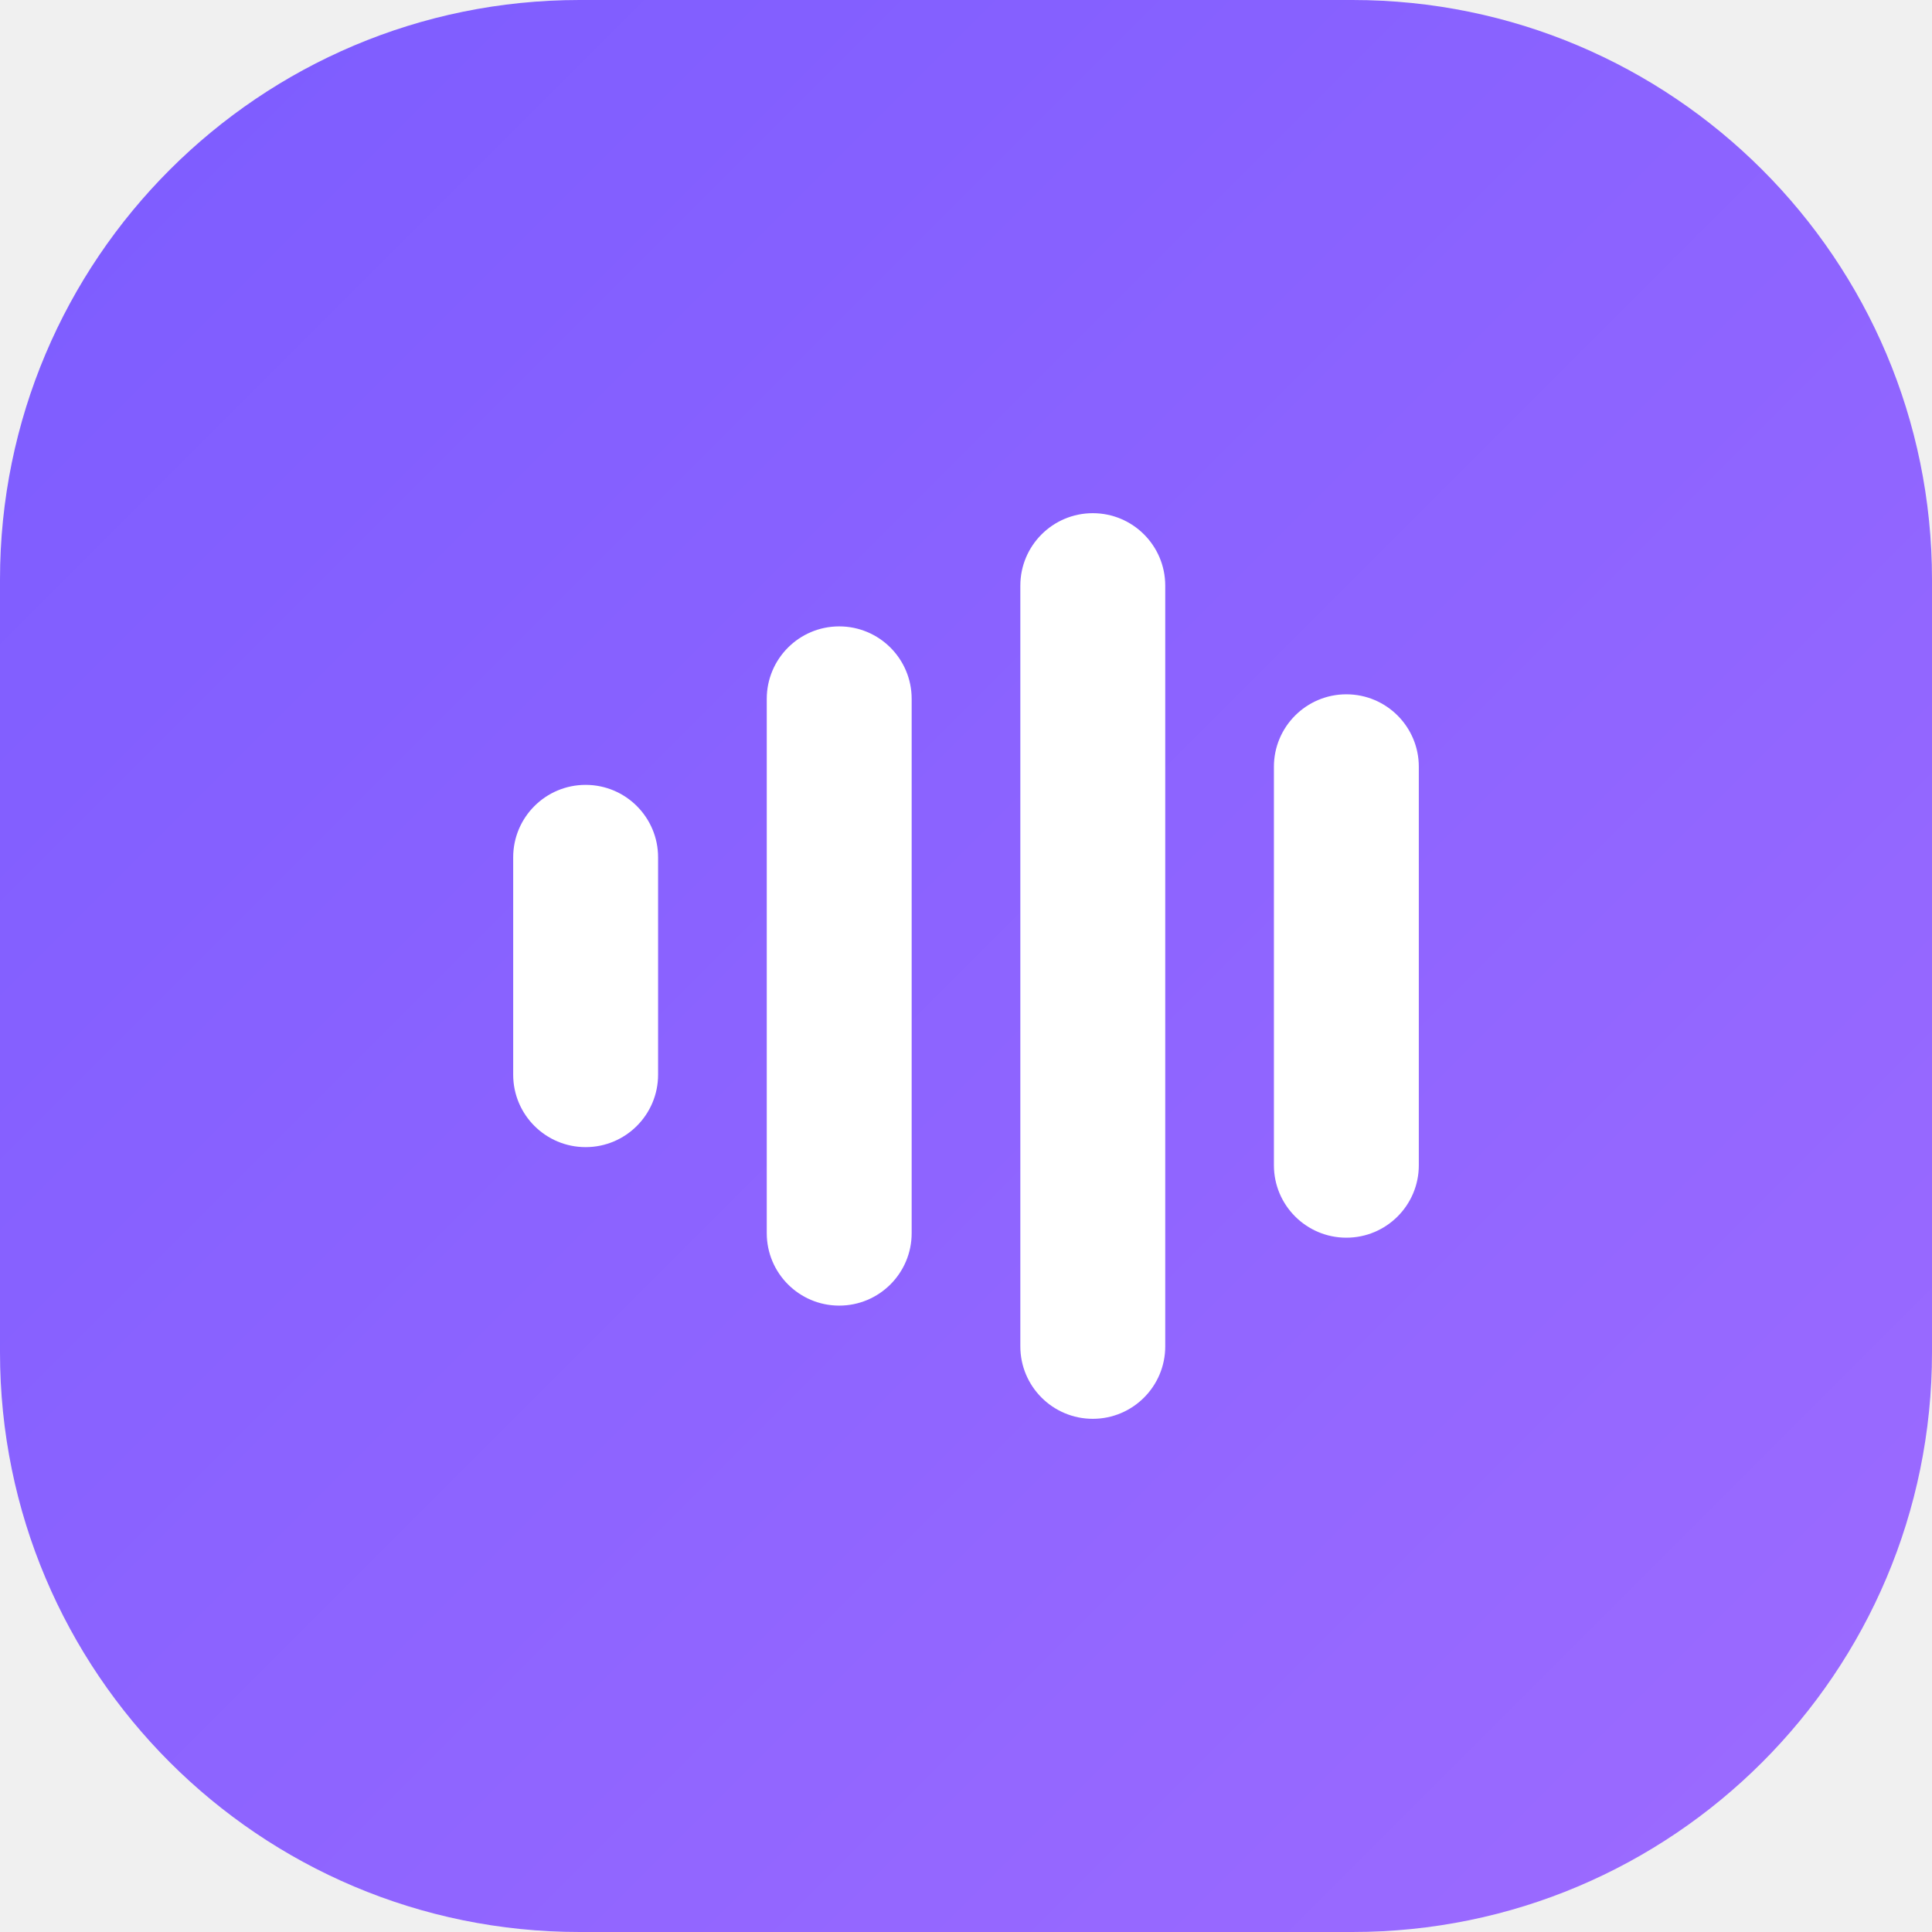
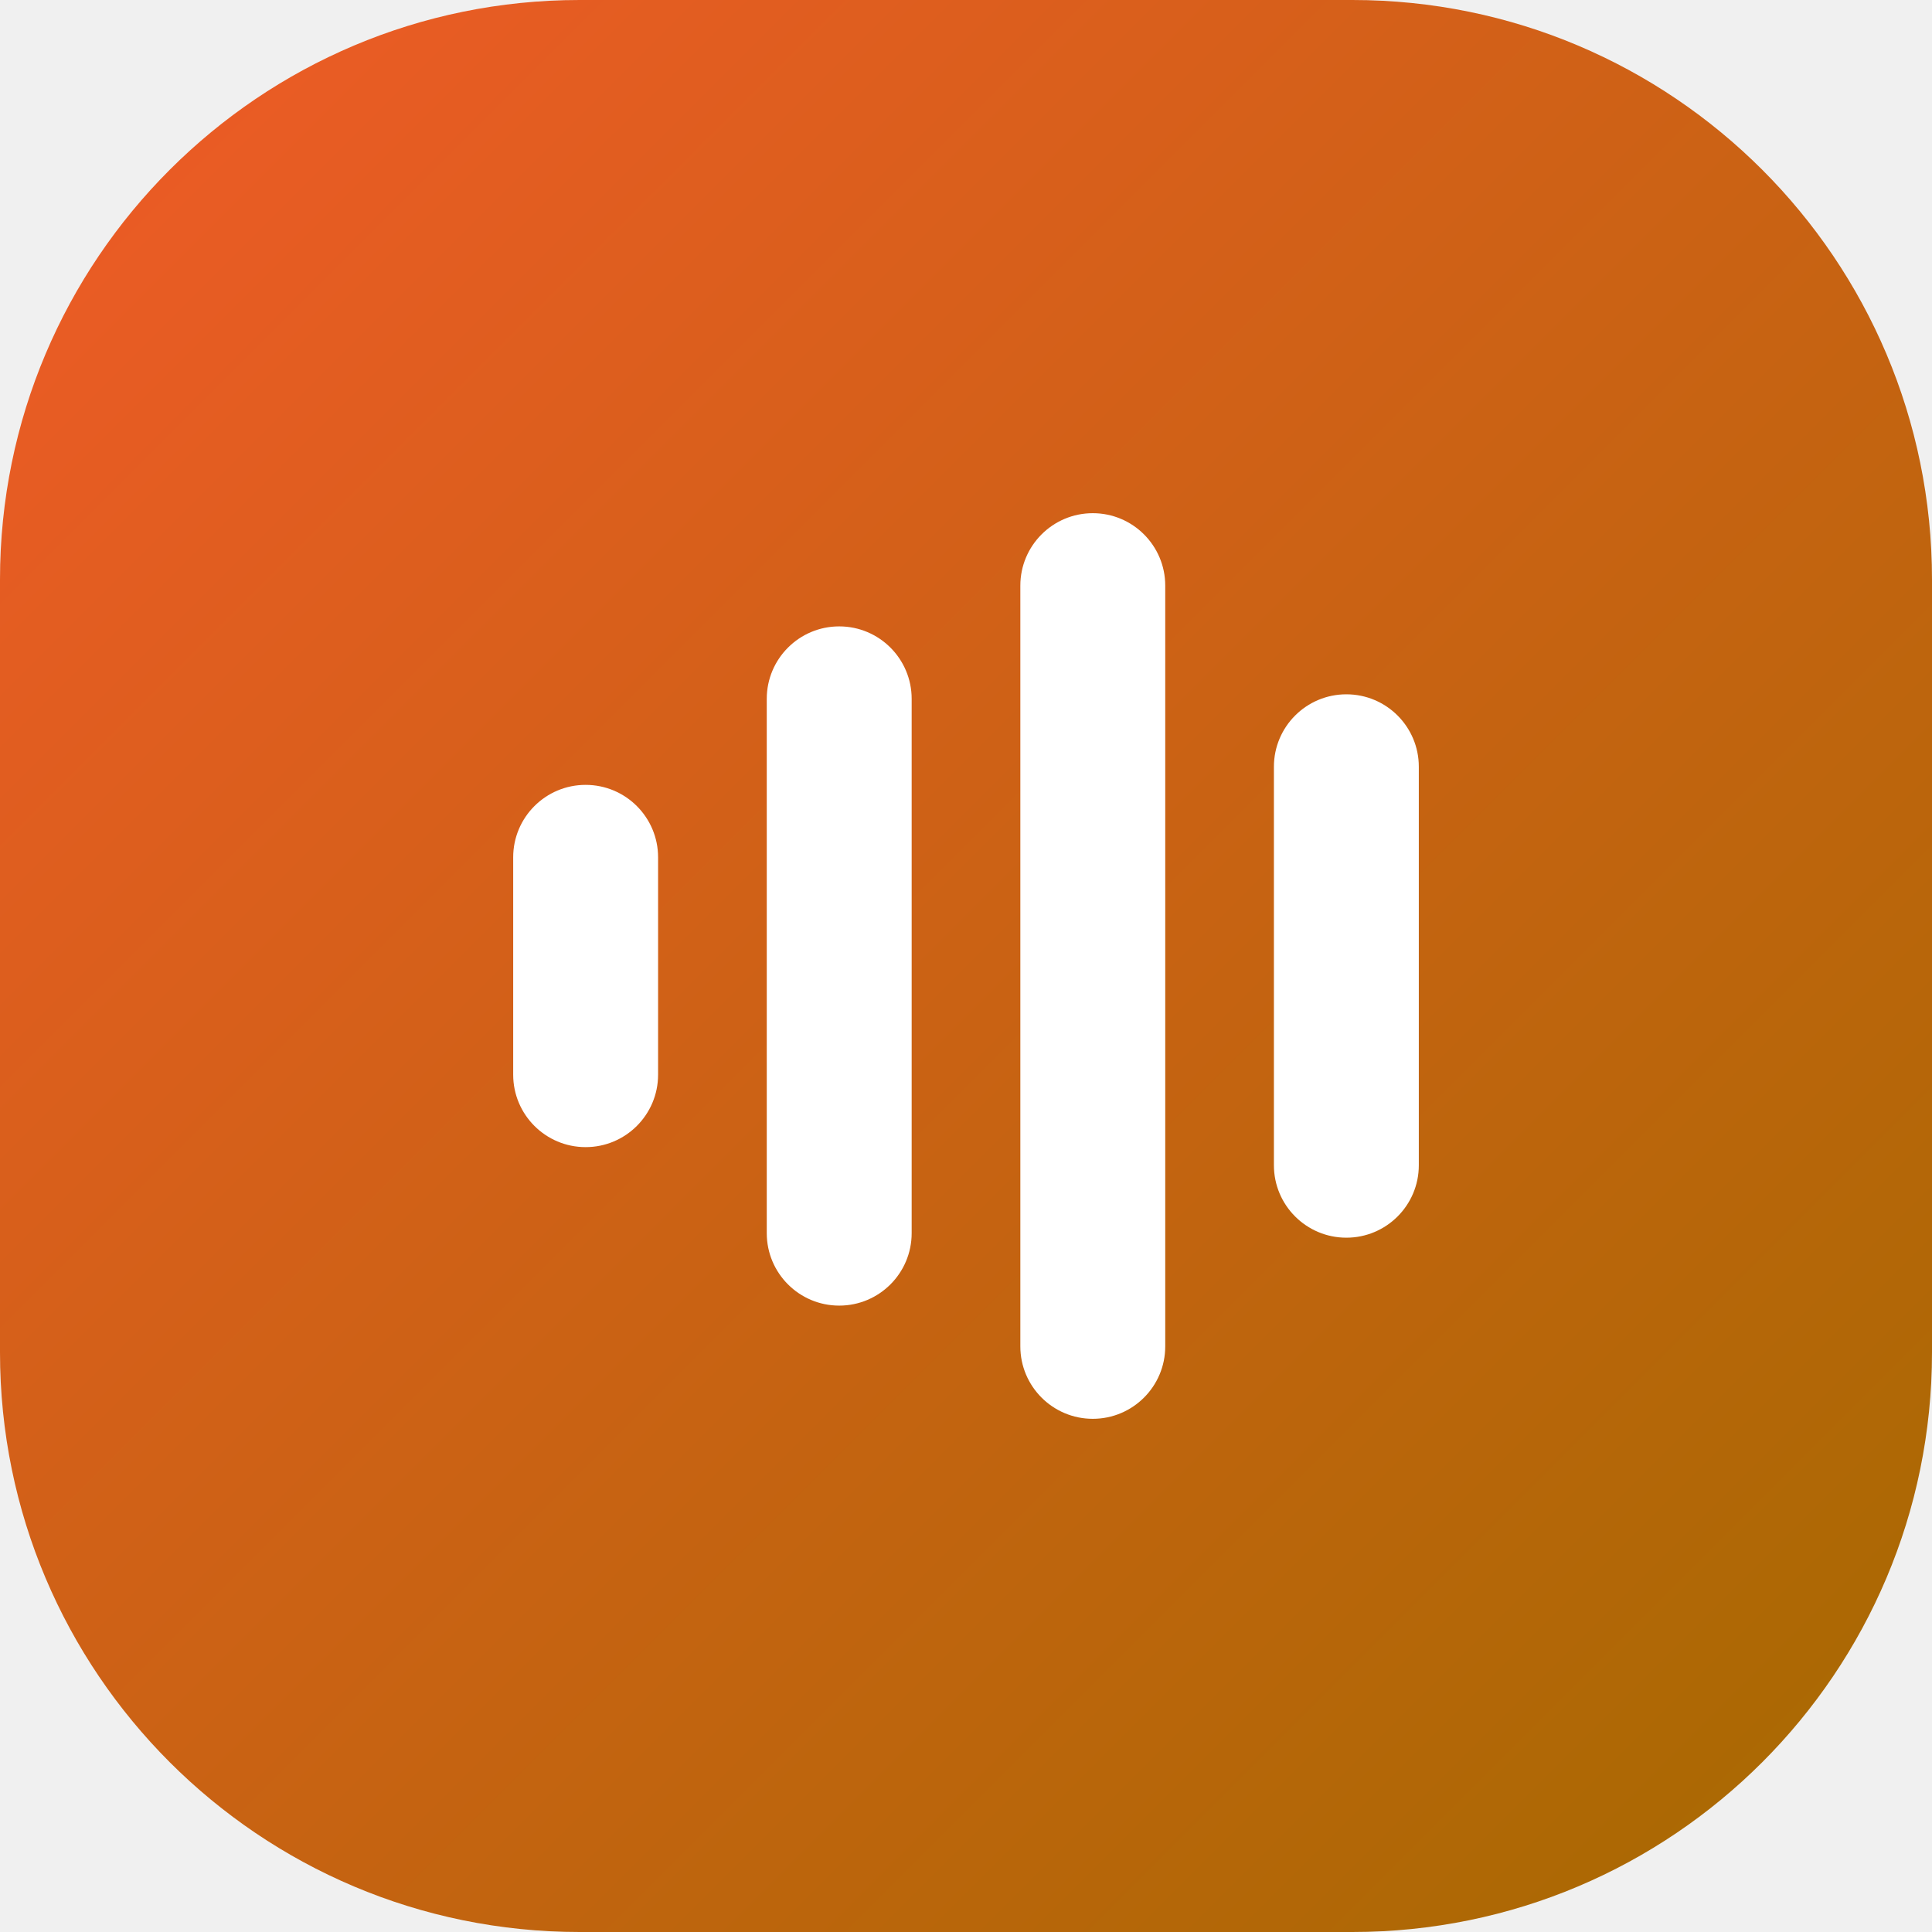
<svg xmlns="http://www.w3.org/2000/svg" viewBox="0 0 32 32">
  <defs>
    <linearGradient id="g" x1="0" y1="0" x2="32" y2="32" gradientUnits="userSpaceOnUse">
-       <stop offset="0" stop-color="#7C5CFF" />
-       <stop offset="1" stop-color="#9D6BFF" />
+       <stop offset="0" stop-color="#F05A28" />
+       <stop offset="1" stop-color="#A56A00" />
    </linearGradient>
  </defs>
  <rect width="32" height="32" rx="9.6" fill="url(#g)" />
  <g transform="translate(7,7) scale(0.75)" fill="#fff">
    <rect x="2" y="8" width="3.2" height="8" rx="1.6" />
    <rect x="7.6" y="4.5" width="3.2" height="15" rx="1.6" />
    <rect x="13.2" y="2" width="3.2" height="20" rx="1.6" />
    <rect x="18.8" y="6" width="3.2" height="12" rx="1.6" />
  </g>
</svg>
